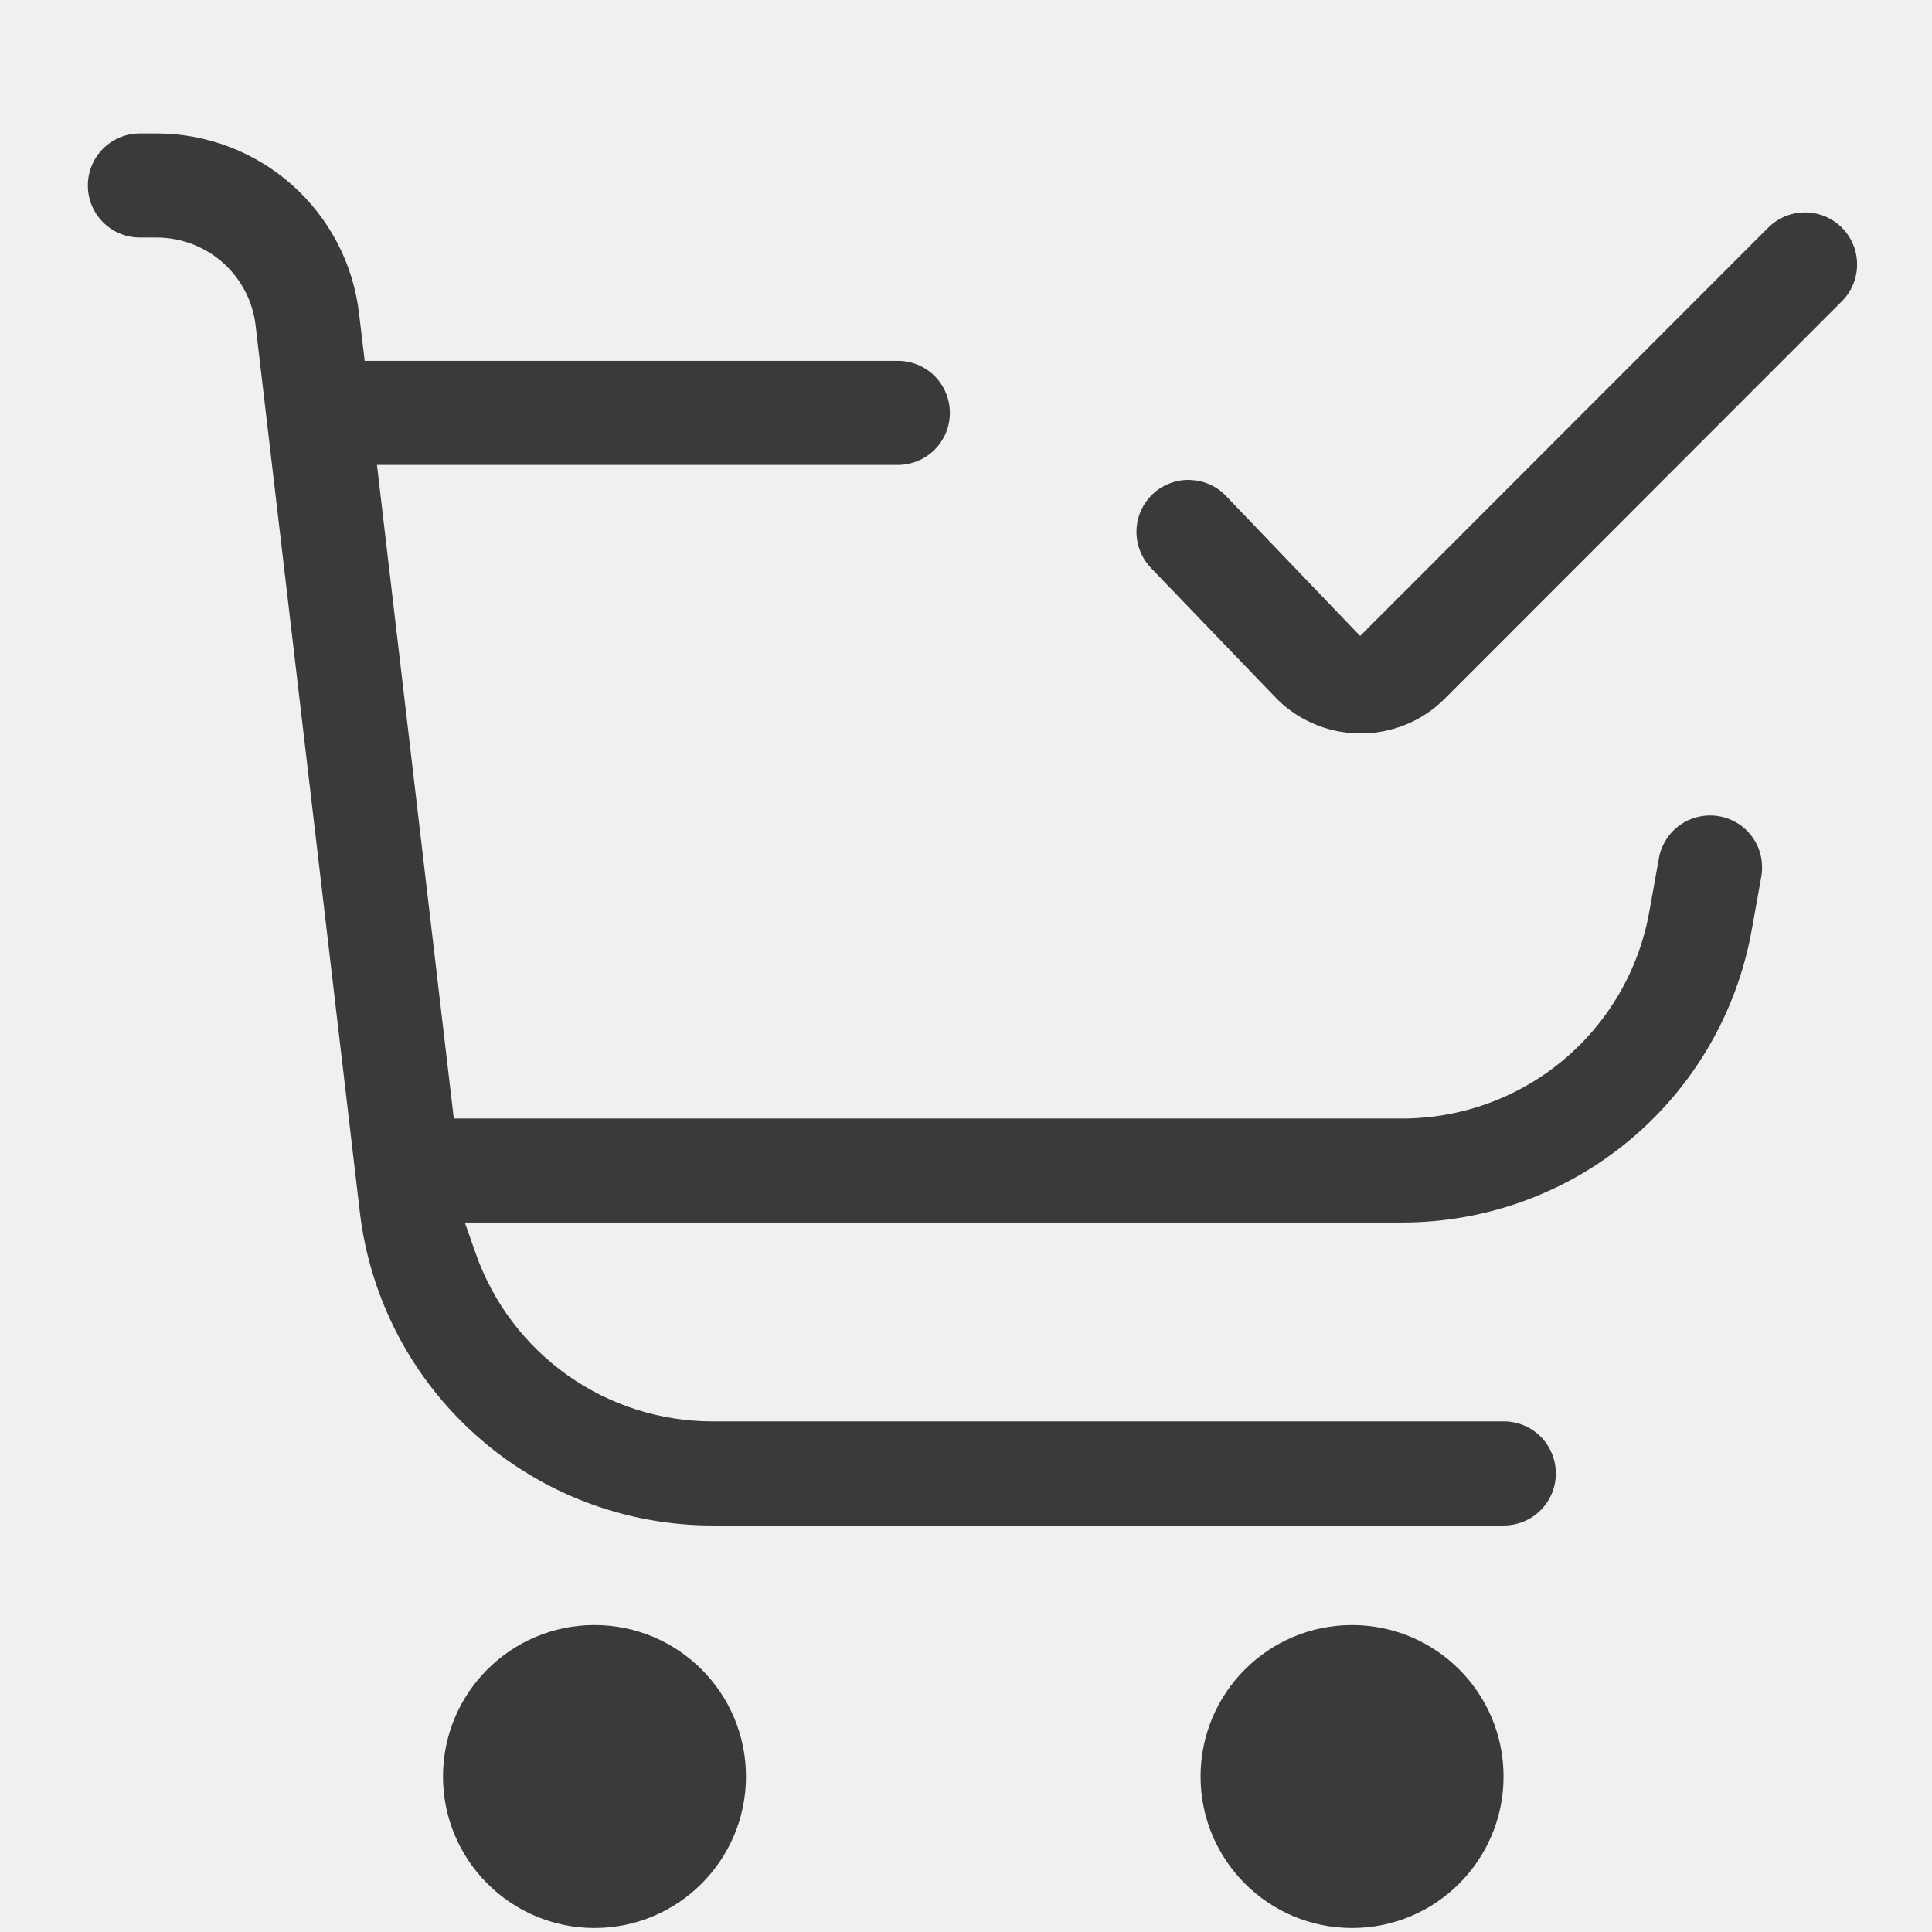
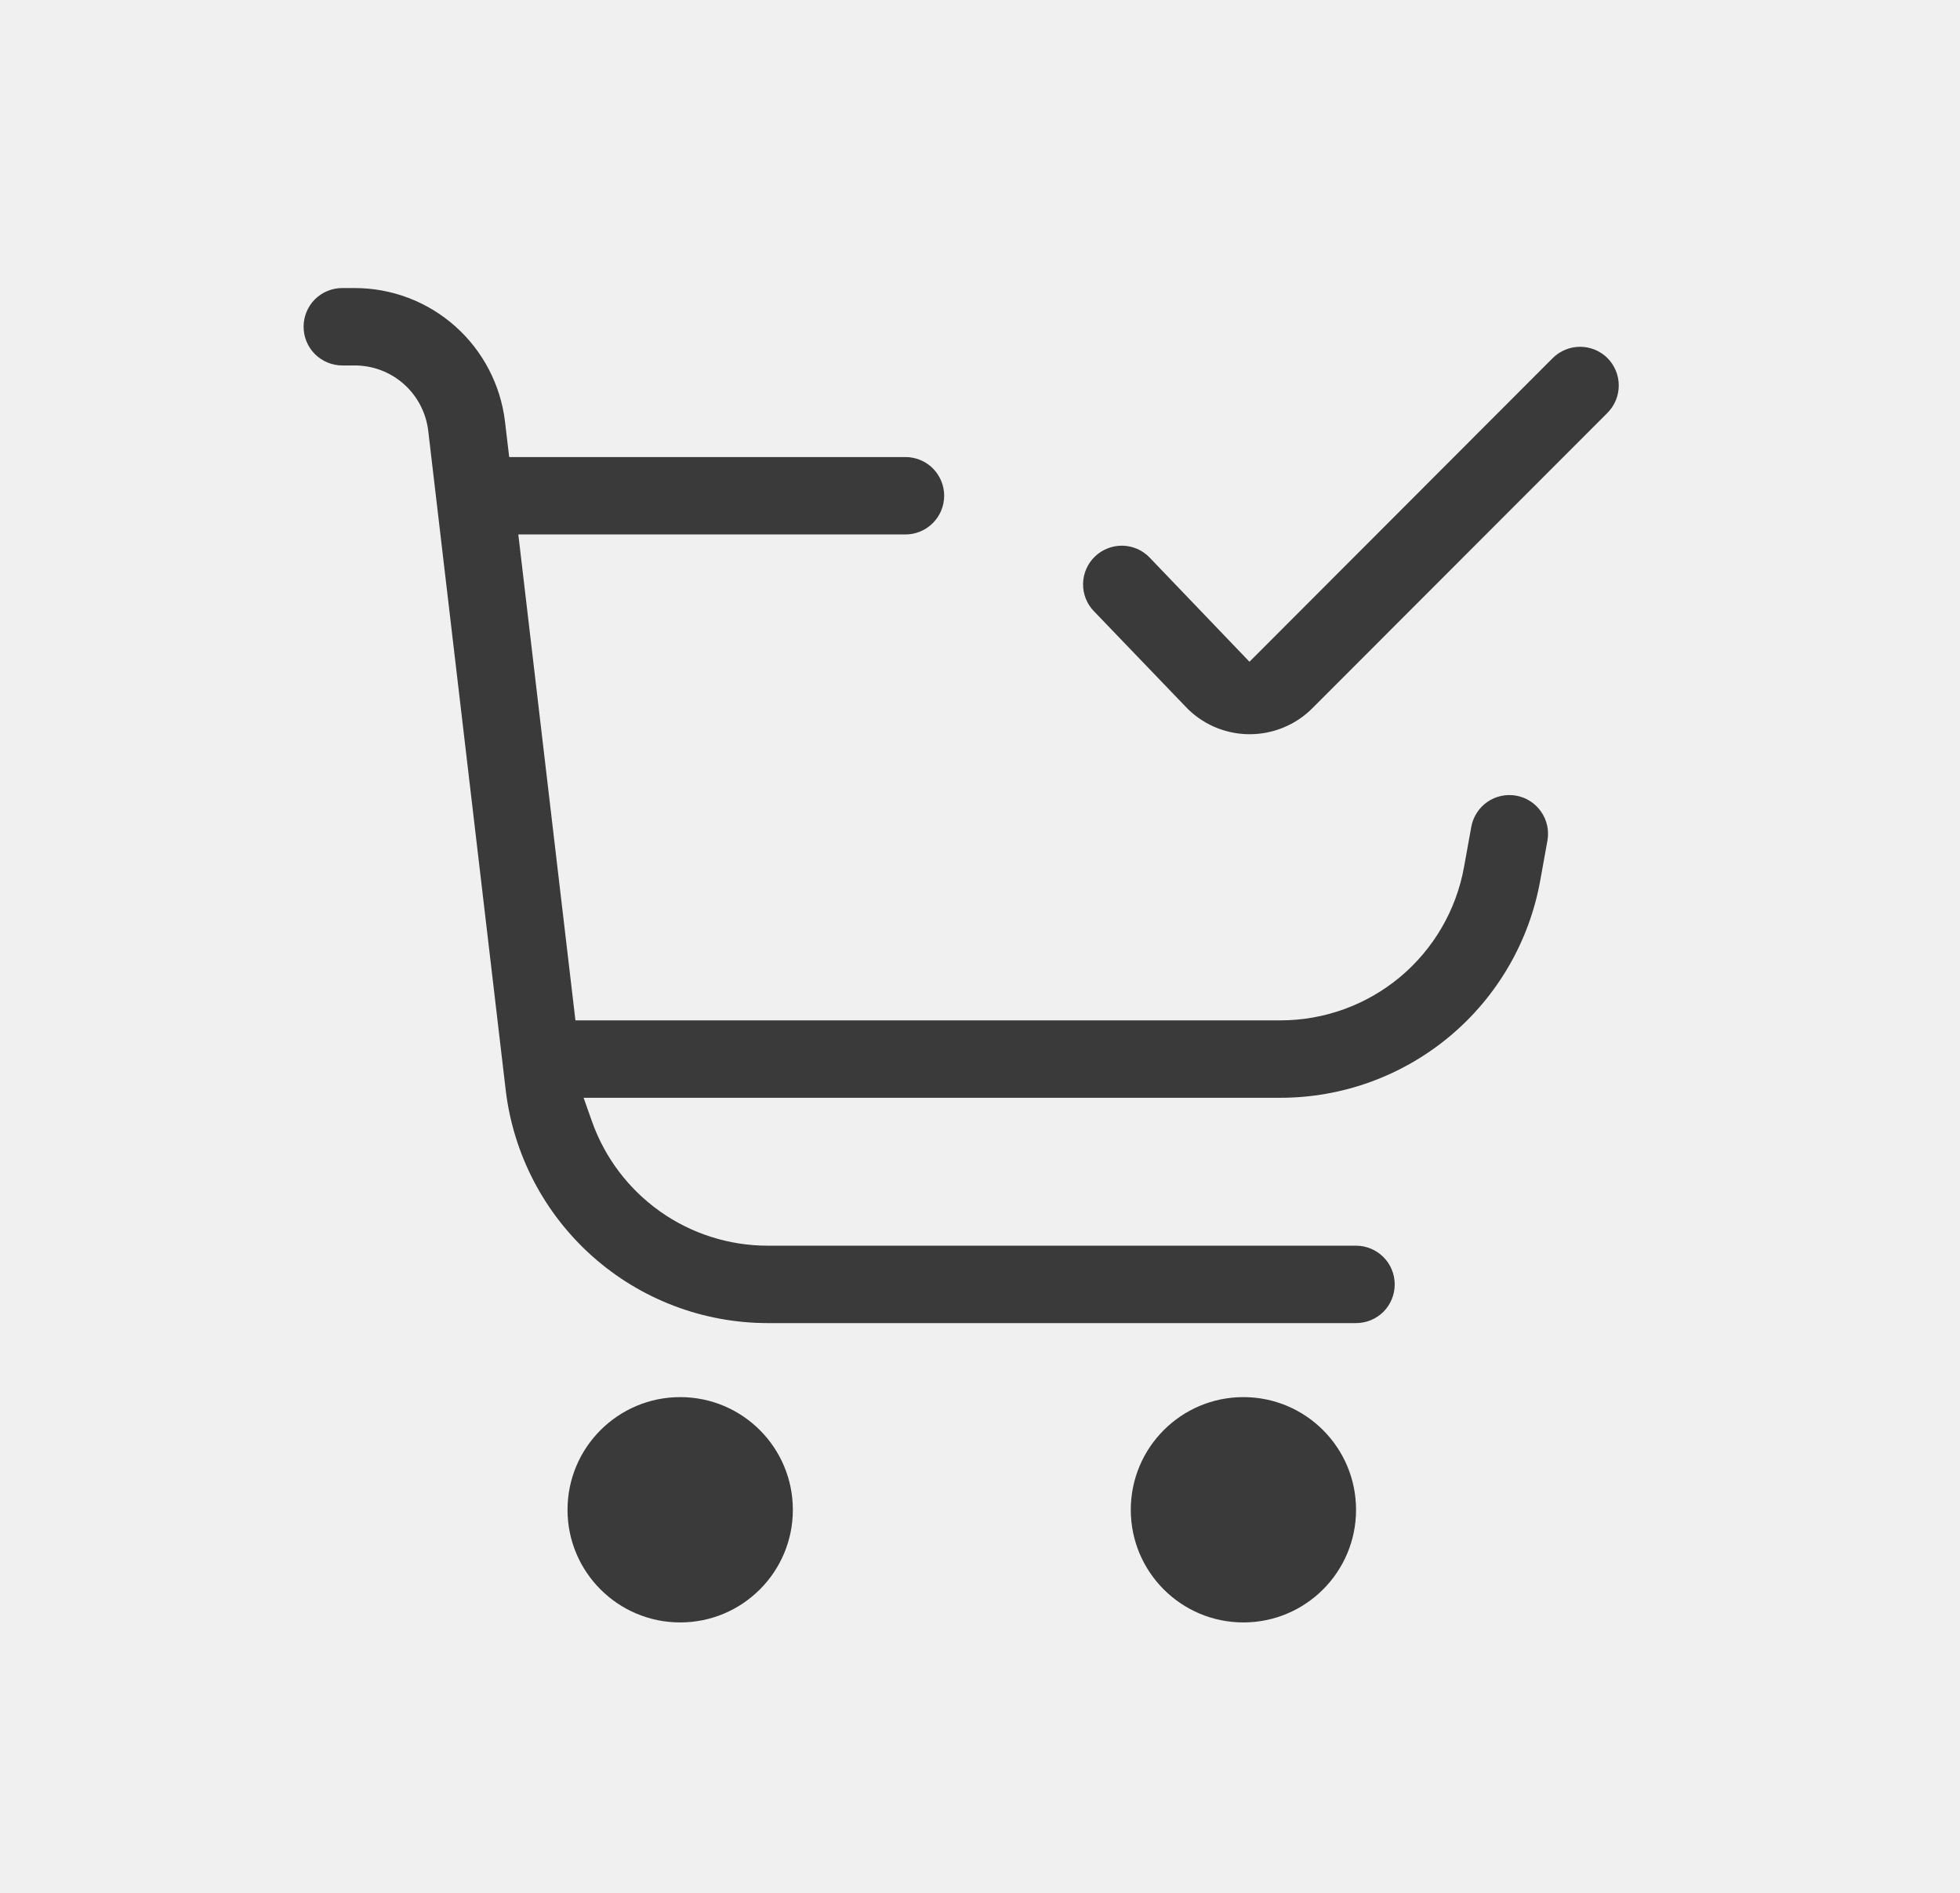
- <svg xmlns="http://www.w3.org/2000/svg" fill="none" height="17" viewBox="0 0 17 17" width="17">
-   <clipPath id="a">
-     <path d="m.564.965h16v16h-16z" />
-   </clipPath>
-   <g clip-path="url(#a)" fill="#3a3a3a">
-     <path d="m5.231 16.965c.736 0 1.333-.597 1.333-1.333s-.597-1.333-1.333-1.333-1.333.597-1.333 1.333.597 1.333 1.333 1.333z" />
-     <path d="m11.897 16.965c.736 0 1.333-.597 1.333-1.333s-.597-1.333-1.333-1.333c-.736 0-1.333.597-1.333 1.333s.597 1.333 1.333 1.333z" />
-     <g clip-rule="evenodd" fill-rule="evenodd">
-       <path d="m15.559 2.003c.086-.086.202-.134.324-.134s.238.048.324.134c.086.086.134.202.134.324 0 .121-.048.238-.134.324l-3.493 3.495c-.097.098-.213.176-.34.228-.127.053-.264.08-.401.079h-.021c-.14-.002-.278-.033-.406-.09-.128-.057-.244-.14-.339-.243l-1.079-1.122c-.084-.088-.13-.205-.128-.326.001-.06.014-.119.038-.175.024-.055.059-.105.102-.147.043-.042.095-.074.151-.096s.116-.033.176-.031.119.014.174.038c.055.024.105.059.146.102l1.181 1.233z" />
-       <path d="m1.231 1.174c-.121 0-.238.048-.324.134s-.134.202-.134.324c0 .121.048.238.134.324.086.086.202.134.324.134h.148c.214 0.0.421.079.582.221.16.142.263.339.288.552l.917 7.8c.089.76.455 1.462 1.027 1.97.572.509 1.311.79 2.077.79h6.962c.121 0 .238-.048.324-.134s.134-.202.134-.324c0-.121-.048-.238-.134-.324-.086-.086-.202-.134-.324-.134h-6.962c-.457 0-.902-.141-1.275-.405-.373-.264-.655-.637-.807-1.067l-.098-.278h8.248c.733 0 1.442-.257 2.004-.727.562-.47.941-1.122 1.071-1.843l.085-.473c.021-.119-.005-.243-.074-.342-.069-.1-.175-.168-.295-.189-.059-.011-.12-.01-.179.003-.059.013-.115.037-.164.071-.049.034-.092.078-.124.129s-.055.107-.065.166l-.085.473c-.092.51-.36.971-.757 1.303-.397.332-.899.514-1.417.514h-8.345l-.676-5.751h4.583c.121 0 .238-.048.324-.134s.134-.202.134-.324c0-.121-.048-.238-.134-.324s-.202-.134-.324-.134h-4.691l-.05-.419c-.051-.436-.261-.837-.589-1.129-.328-.291-.751-.452-1.189-.453z" />
-     </g>
+ <svg xmlns="http://www.w3.org/2000/svg" width="29" height="28" viewBox="0 0 29 28" fill="none">
+   <g clip-path="url(#clip0_3380_7061)">
+     <path d="M10.064 24C10.985 24 11.731 23.254 11.731 22.334C11.731 21.413 10.985 20.667 10.064 20.667C9.144 20.667 8.397 21.413 8.397 22.334C8.397 23.254 9.144 24 10.064 24Z" fill="#3A3A3A" />
+     <path d="M18.397 24C19.318 24 20.064 23.254 20.064 22.334C20.064 21.413 19.318 20.667 18.397 20.667C17.477 20.667 16.731 21.413 16.731 22.334C16.731 23.254 17.477 24 18.397 24Z" fill="#3A3A3A" />
+     <path fill-rule="evenodd" clip-rule="evenodd" d="M22.974 5.297C23.082 5.19 23.227 5.13 23.379 5.13C23.531 5.13 23.676 5.19 23.784 5.297C23.891 5.405 23.951 5.55 23.951 5.702C23.951 5.854 23.891 6 23.784 6.107L19.418 10.476C19.297 10.598 19.151 10.696 18.992 10.761C18.833 10.827 18.663 10.861 18.491 10.861L18.464 10.861C18.289 10.857 18.117 10.819 17.957 10.748C17.797 10.676 17.652 10.573 17.533 10.444L16.185 9.041C16.079 8.932 16.022 8.785 16.025 8.633C16.026 8.558 16.043 8.484 16.073 8.415C16.103 8.346 16.146 8.284 16.201 8.232C16.255 8.18 16.319 8.139 16.389 8.112C16.459 8.084 16.534 8.071 16.609 8.072C16.684 8.074 16.758 8.09 16.827 8.12C16.896 8.15 16.958 8.194 17.01 8.248L18.487 9.789L22.974 5.297Z" fill="#3A3A3A" />
+     <path fill-rule="evenodd" clip-rule="evenodd" d="M5.064 4.261C4.912 4.261 4.767 4.321 4.659 4.428C4.552 4.536 4.492 4.681 4.492 4.833C4.492 4.985 4.552 5.131 4.659 5.238C4.767 5.345 4.912 5.406 5.064 5.406H5.249C5.517 5.406 5.776 5.504 5.976 5.682C6.176 5.86 6.304 6.106 6.336 6.372L7.482 16.122C7.594 17.072 8.051 17.949 8.766 18.585C9.481 19.221 10.404 19.572 11.361 19.572H20.064C20.216 19.572 20.361 19.512 20.469 19.405C20.576 19.297 20.636 19.152 20.636 19C20.636 18.848 20.576 18.702 20.469 18.595C20.361 18.488 20.216 18.427 20.064 18.427H11.361C10.79 18.427 10.233 18.251 9.767 17.921C9.301 17.591 8.948 17.125 8.758 16.587L8.635 16.239H18.945C19.861 16.239 20.747 15.917 21.45 15.33C22.152 14.743 22.627 13.927 22.789 13.026L22.896 12.434C22.922 12.285 22.889 12.131 22.802 12.007C22.716 11.882 22.583 11.797 22.434 11.77C22.36 11.757 22.284 11.758 22.211 11.774C22.137 11.79 22.068 11.82 22.006 11.863C21.944 11.906 21.891 11.961 21.851 12.024C21.81 12.087 21.782 12.158 21.769 12.232L21.662 12.823C21.548 13.46 21.212 14.037 20.716 14.452C20.219 14.867 19.592 15.094 18.945 15.094H8.514L7.669 7.906H13.397C13.549 7.906 13.695 7.845 13.802 7.738C13.909 7.631 13.97 7.485 13.97 7.333C13.97 7.181 13.909 7.036 13.802 6.928C13.695 6.821 13.549 6.761 13.397 6.761H7.534L7.472 6.237C7.407 5.693 7.145 5.191 6.736 4.827C6.326 4.462 5.797 4.261 5.249 4.261H5.064Z" fill="#3A3A3A" />
  </g>
+   <defs>
+     <clipPath id="clip0_3380_7061">
+       <rect width="20" height="20" fill="white" transform="translate(4.23065 4)" />
+     </clipPath>
+   </defs>
</svg>
